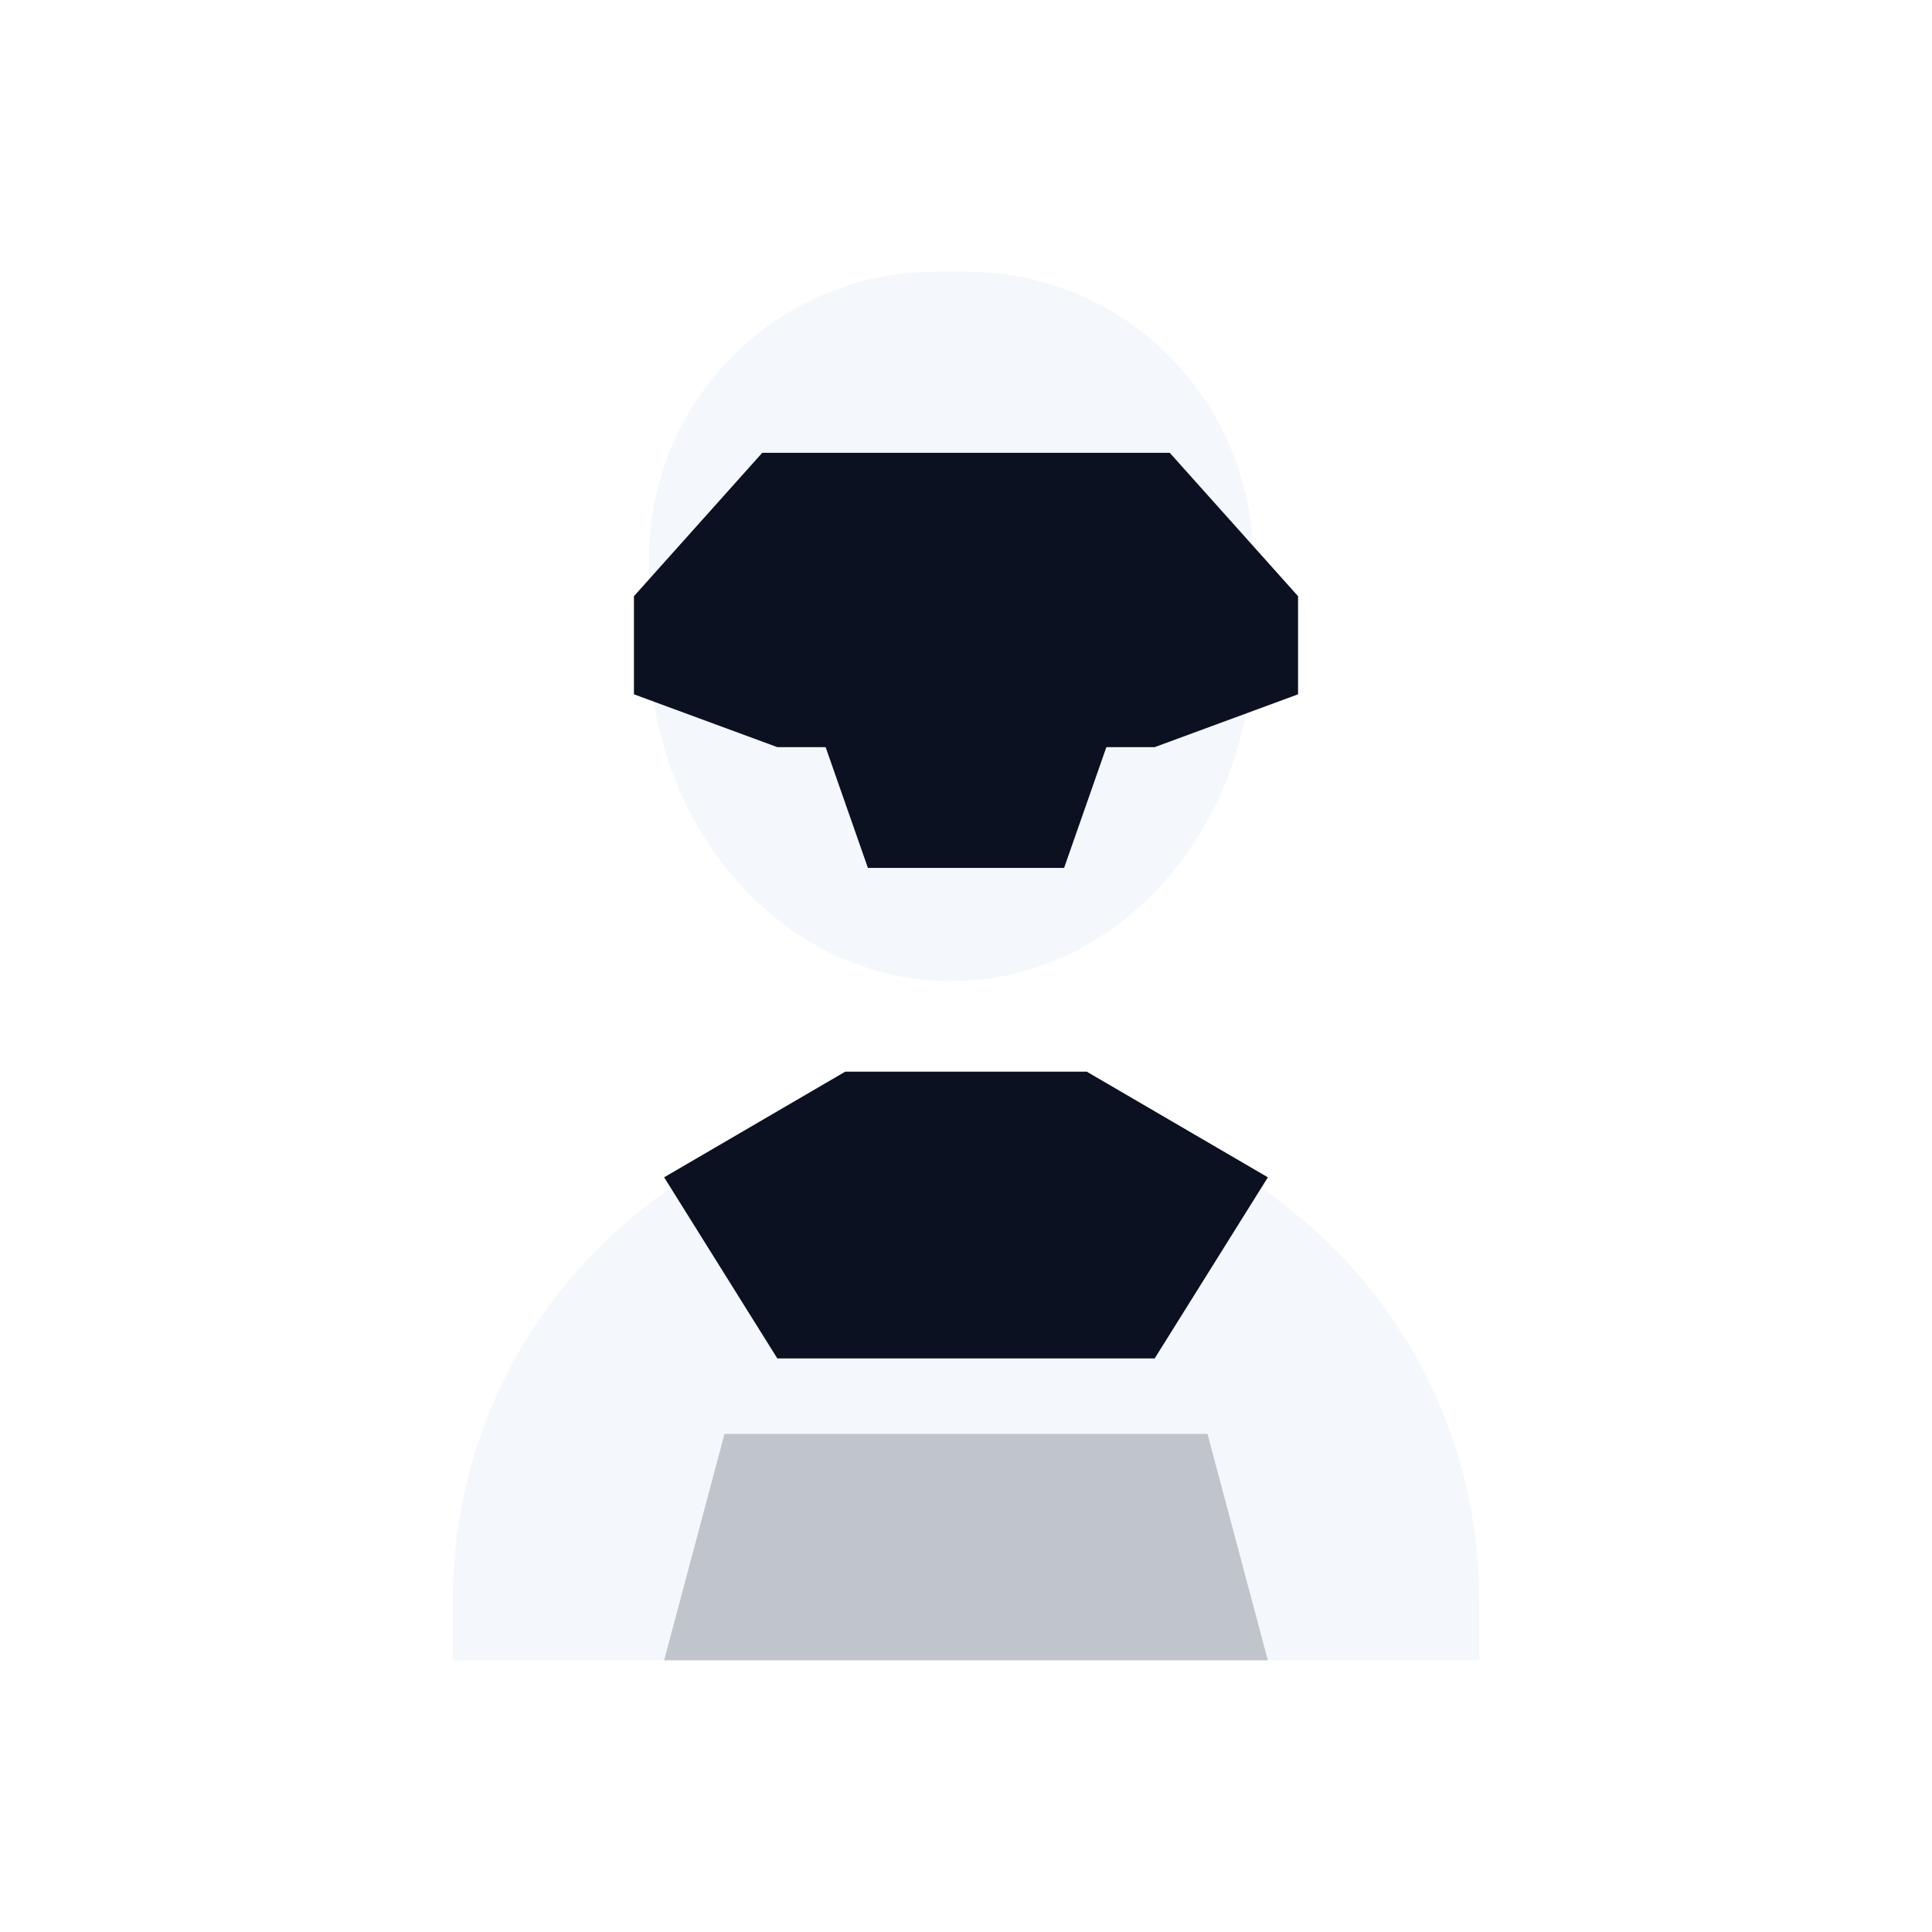
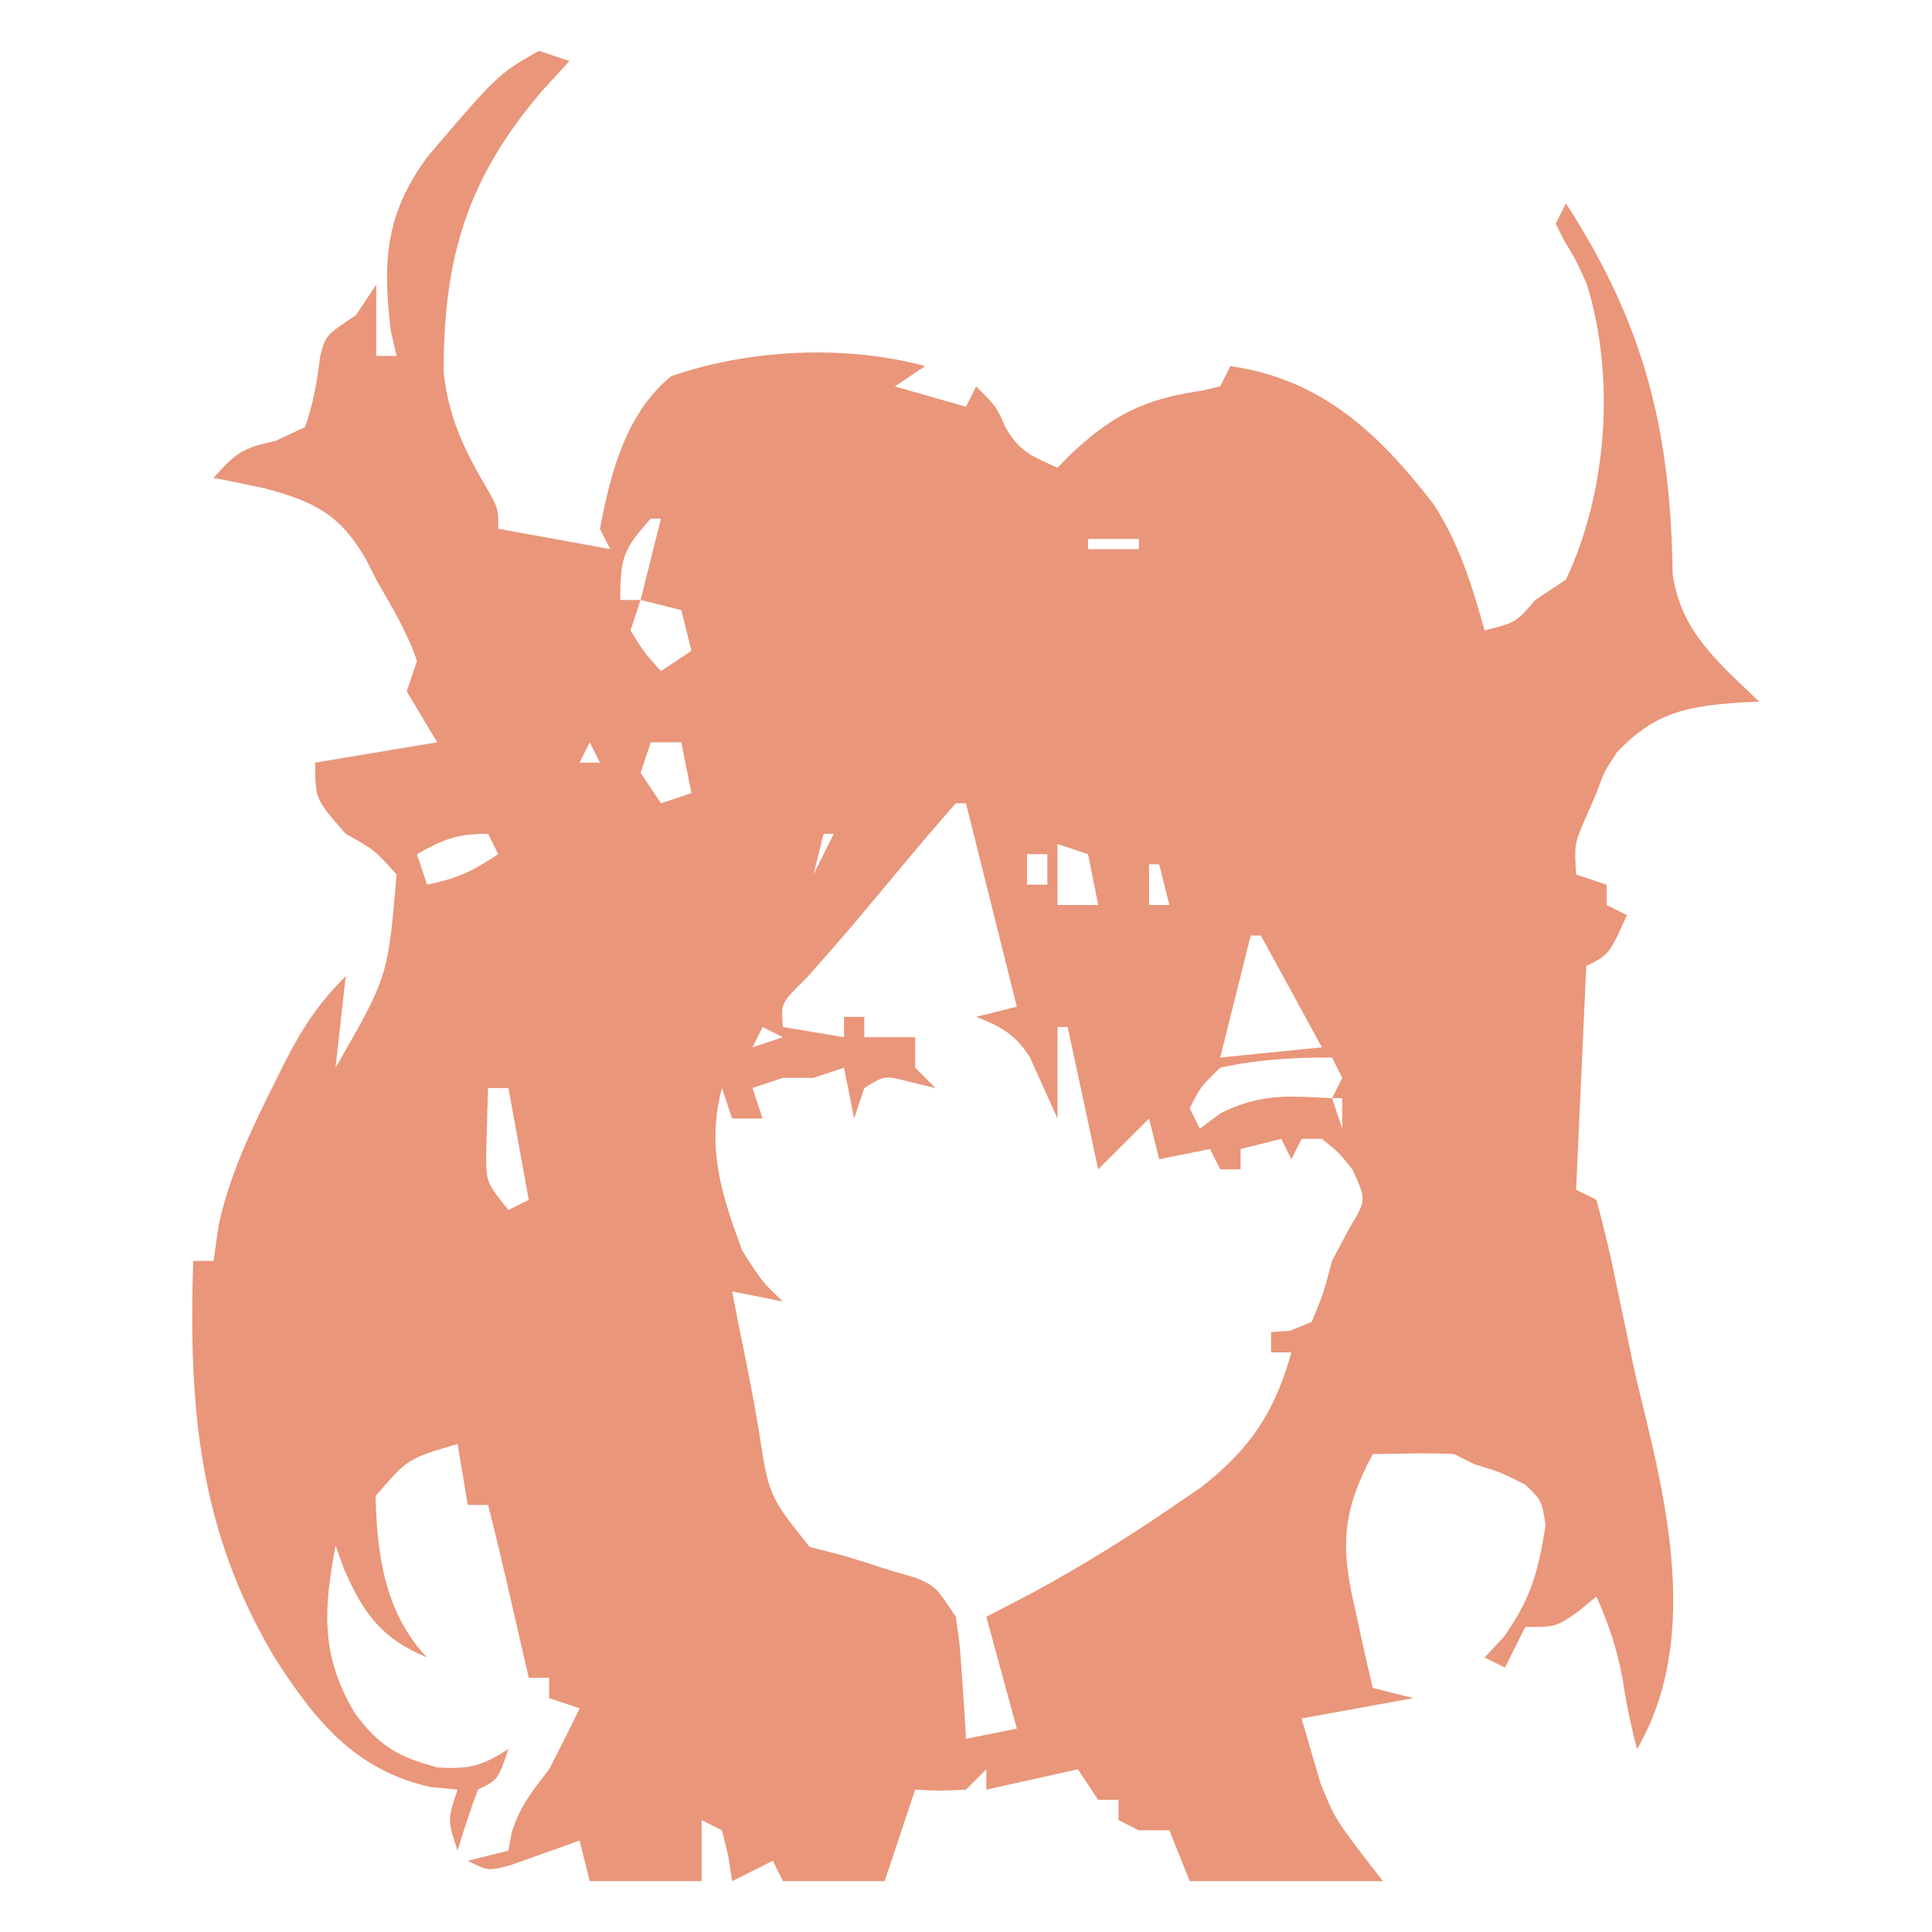
- <svg xmlns="http://www.w3.org/2000/svg" width="128" height="128" viewBox="0 0 128 128" fill="none">
-   <path d="M64 18C74.493 18 83 26.507 83 37V42.5C83 54.925 74.046 65 63 65C51.954 65 43 54.925 43 42.5V37C43 26.507 51.507 18 62 18H64Z" fill="#F4F7FC" />
-   <path d="M42 39.5L50.5 30H77.5L86 39.5V46L76.5 49.5H51.5L42 46V39.5Z" fill="#0B1120" />
-   <path d="M54 47.5H74L70.5 57.5H57.5L54 47.5Z" fill="#0B1120" />
-   <path d="M30 106C30 87.775 44.775 73 63 73H65C83.225 73 98 87.775 98 106V110H30V106Z" fill="#F4F7FC" />
-   <path d="M44 78L56 71H72L84 78L76.5 90H51.5L44 78Z" fill="#0B1120" />
-   <path d="M48 95H80L84 110H44L48 95Z" fill="#0B1120" opacity="0.22" />
+ <svg xmlns="http://www.w3.org/2000/svg" version="1.1" width="190" height="190">
+   <path d="M0 0 C0.99 0.33 1.98 0.66 3 1 C2.113 1.969 1.226 2.939 0.312 3.938 C-7.071 12.563 -9.393 20.372 -9.367 31.625 C-8.884 36.069 -7.342 39.258 -5.094 43.074 C-4 45 -4 45 -4 47 C-0.37 47.66 3.26 48.32 7 49 C6.67 48.34 6.34 47.68 6 47 C7.045 41.482 8.564 35.64 13 32 C20.73 29.319 30.081 28.888 38 31 C37.01 31.66 36.02 32.32 35 33 C37.31 33.66 39.62 34.32 42 35 C42.495 34.01 42.495 34.01 43 33 C45 35 45 35 45.875 37 C47.247 39.44 48.503 39.868 51 41 C51.401 40.59 51.802 40.18 52.215 39.758 C56.35 35.838 59.531 34.226 65.18 33.422 C65.78 33.283 66.381 33.143 67 33 C67.495 32.01 67.495 32.01 68 31 C76.888 32.293 82.454 37.47 87.875 44.438 C90.456 48.295 91.761 52.559 93 57 C96.075 56.224 96.075 56.224 98 54 C98.99 53.34 99.98 52.68 101 52 C105.052 43.447 105.883 32.082 103.062 22.973 C101.998 20.597 101.998 20.597 100.777 18.566 C100.393 17.791 100.393 17.791 100 17 C100.33 16.34 100.66 15.68 101 15 C108.777 27.018 111.29 37.351 111.496 51.434 C112.305 57.161 115.975 60.118 120 64 C119.408 64.026 118.817 64.052 118.207 64.078 C112.964 64.454 109.761 65.012 106 69 C104.758 70.9 104.758 70.9 104 73 C103.443 74.268 103.443 74.268 102.875 75.562 C101.831 78.039 101.831 78.039 102 81 C102.99 81.33 103.98 81.66 105 82 C105 82.66 105 83.32 105 84 C105.66 84.33 106.32 84.66 107 85 C105.25 88.875 105.25 88.875 103 90 C102.67 97.26 102.34 104.52 102 112 C102.66 112.33 103.32 112.66 104 113 C104.744 115.734 105.373 118.416 105.938 121.188 C106.285 122.845 106.633 124.503 106.98 126.16 C107.151 126.984 107.322 127.808 107.498 128.657 C107.935 130.695 108.426 132.722 108.926 134.746 C111.471 145.182 113.641 157.33 108 167 C107.377 164.684 106.916 162.439 106.562 160.062 C106.026 157.143 105.194 154.707 104 152 C103.402 152.495 102.804 152.99 102.188 153.5 C100 155 100 155 97 155 C96.34 156.32 95.68 157.64 95 159 C94.34 158.67 93.68 158.34 93 158 C93.928 157.01 93.928 157.01 94.875 156 C97.57 152.195 98.269 149.605 99 145 C98.624 142.578 98.624 142.578 97 141 C94.543 139.767 94.543 139.767 92 139 C91.34 138.67 90.68 138.34 90 138 C88.627 137.931 87.25 137.915 85.875 137.938 C83.957 137.968 83.957 137.968 82 138 C78.937 143.756 78.816 147.172 80.312 153.438 C80.469 154.169 80.626 154.901 80.787 155.654 C81.172 157.44 81.584 159.221 82 161 C83.32 161.33 84.64 161.66 86 162 C80.555 162.99 80.555 162.99 75 164 C75.392 165.341 75.784 166.681 76.188 168.062 C76.408 168.817 76.628 169.571 76.855 170.348 C78.288 173.925 78.288 173.925 83 180 C76.73 180 70.46 180 64 180 C63.01 177.525 63.01 177.525 62 175 C61.01 175 60.02 175 59 175 C58.34 174.67 57.68 174.34 57 174 C57 173.34 57 172.68 57 172 C56.34 172 55.68 172 55 172 C54.34 171.01 53.68 170.02 53 169 C48.545 169.99 48.545 169.99 44 171 C44 170.34 44 169.68 44 169 C43.34 169.66 42.68 170.32 42 171 C39.375 171.125 39.375 171.125 37 171 C36.01 173.97 35.02 176.94 34 180 C30.7 180 27.4 180 24 180 C23.67 179.34 23.34 178.68 23 178 C21.02 178.99 21.02 178.99 19 180 C18.876 179.196 18.753 178.391 18.625 177.562 C18.419 176.717 18.212 175.871 18 175 C17.34 174.67 16.68 174.34 16 174 C16 175.98 16 177.96 16 180 C12.37 180 8.74 180 5 180 C4.67 178.68 4.34 177.36 4 176 C3.374 176.228 2.747 176.456 2.102 176.691 C1.284 176.979 0.467 177.266 -0.375 177.562 C-1.187 177.853 -1.999 178.143 -2.836 178.441 C-5 179 -5 179 -7 178 C-5.68 177.67 -4.36 177.34 -3 177 C-2.897 176.423 -2.794 175.845 -2.688 175.25 C-1.891 172.642 -0.653 171.162 1 169 C2.03 167.015 3.037 165.018 4 163 C3.01 162.67 2.02 162.34 1 162 C1 161.34 1 160.68 1 160 C0.34 160 -0.32 160 -1 160 C-1.205 159.108 -1.41 158.216 -1.621 157.297 C-1.891 156.126 -2.16 154.956 -2.438 153.75 C-2.704 152.59 -2.971 151.43 -3.246 150.234 C-3.81 147.817 -4.387 145.406 -5 143 C-5.66 143 -6.32 143 -7 143 C-7.33 141.02 -7.66 139.04 -8 137 C-12.908 138.454 -12.908 138.454 -16.062 142.125 C-15.937 147.903 -15.129 153.683 -11 158 C-15.478 156.147 -17.29 153.645 -19.188 149.25 C-19.456 148.507 -19.724 147.765 -20 147 C-21.179 153.255 -21.471 157.783 -18.168 163.375 C-15.799 166.671 -13.899 167.757 -10 168.812 C-6.875 169.008 -5.578 168.686 -3 167 C-4 170 -4 170 -6 171 C-6.727 172.979 -7.398 174.98 -8 177 C-9 174 -9 174 -8 171 C-8.866 170.917 -9.732 170.835 -10.625 170.75 C-18.114 169.086 -22.046 164.177 -26 158 C-33.497 145.419 -34.457 133.272 -34 119 C-33.34 119 -32.68 119 -32 119 C-31.835 117.845 -31.67 116.69 -31.5 115.5 C-30.407 110.507 -28.332 106.169 -26.062 101.625 C-25.714 100.923 -25.366 100.221 -25.008 99.498 C-23.269 96.103 -21.725 93.725 -19 91 C-19.33 93.97 -19.66 96.94 -20 100 C-14.848 91.055 -14.848 91.055 -14 81 C-16.167 78.583 -16.167 78.583 -19 77 C-22 73.586 -22 73.586 -22 70 C-16.06 69.01 -16.06 69.01 -10 68 C-10.99 66.35 -11.98 64.7 -13 63 C-12.67 62.01 -12.34 61.02 -12 60 C-12.955 57.146 -14.512 54.608 -16 52 C-16.329 51.349 -16.657 50.698 -16.996 50.027 C-19.534 45.648 -21.924 44.404 -26.812 43.062 C-28.536 42.682 -30.264 42.319 -32 42 C-29.87 39.622 -29.204 39.042 -25.938 38.375 C-24.968 37.921 -23.999 37.468 -23 37 C-22.183 34.69 -21.815 32.523 -21.52 30.094 C-21 28 -21 28 -18 26 C-17.34 25.01 -16.68 24.02 -16 23 C-16 25.31 -16 27.62 -16 30 C-15.34 30 -14.68 30 -14 30 C-14.186 29.196 -14.371 28.391 -14.562 27.562 C-15.4 20.741 -15.105 15.946 -10.875 10.312 C-4.023 2.29 -4.023 2.29 0 0 Z M11 46 C8.316 49.006 8 49.756 8 54 C8.66 54 9.32 54 10 54 C10.66 51.36 11.32 48.72 12 46 C11.67 46 11.34 46 11 46 Z M54 48 C54 48.33 54 48.66 54 49 C55.65 49 57.3 49 59 49 C59 48.67 59 48.34 59 48 C57.35 48 55.7 48 54 48 Z M10 54 C9.67 54.99 9.34 55.98 9 57 C10.372 59.19 10.372 59.19 12 61 C12.99 60.34 13.98 59.68 15 59 C14.67 57.68 14.34 56.36 14 55 C12.68 54.67 11.36 54.34 10 54 Z M6 65 C7 68 7 68 7 68 Z M5 68 C4.67 68.66 4.34 69.32 4 70 C4.66 70 5.32 70 6 70 C5.67 69.34 5.34 68.68 5 68 Z M11 68 C10.67 68.99 10.34 69.98 10 71 C10.99 72.485 10.99 72.485 12 74 C12.99 73.67 13.98 73.34 15 73 C14.67 71.35 14.34 69.7 14 68 C13.01 68 12.02 68 11 68 Z M41 74 C39.236 75.998 37.516 78.014 35.812 80.062 C34.813 81.258 33.813 82.453 32.812 83.648 C32.329 84.227 31.846 84.805 31.348 85.401 C29.699 87.357 28.008 89.272 26.312 91.188 C23.788 93.651 23.788 93.651 24 96 C25.98 96.33 27.96 96.66 30 97 C30 96.34 30 95.68 30 95 C30.66 95 31.32 95 32 95 C32 95.66 32 96.32 32 97 C33.65 97 35.3 97 37 97 C37 97.99 37 98.98 37 100 C37.66 100.66 38.32 101.32 39 102 C38.216 101.814 37.432 101.629 36.625 101.438 C34.029 100.74 34.029 100.74 32 102 C31.67 102.99 31.34 103.98 31 105 C30.67 103.35 30.34 101.7 30 100 C29.01 100.33 28.02 100.66 27 101 C26.01 101 25.02 101 24 101 C23.01 101.33 22.02 101.66 21 102 C21.33 102.99 21.66 103.98 22 105 C21.01 105 20.02 105 19 105 C18.67 104.01 18.34 103.02 18 102 C16.453 107.811 17.946 112.476 20 118 C21.974 121.084 21.974 121.084 24 123 C22.35 122.67 20.7 122.34 19 122 C19.443 124.311 19.902 126.618 20.379 128.922 C20.817 131.092 21.217 133.271 21.59 135.453 C22.606 142.118 22.606 142.118 26.625 147.125 C27.739 147.414 28.852 147.702 30 148 C31.588 148.486 33.171 148.987 34.75 149.5 C35.508 149.717 36.266 149.933 37.047 150.156 C39 151 39 151 41 154 C41.414 156.918 41.414 156.918 41.625 160.188 C41.7 161.274 41.775 162.361 41.852 163.48 C41.901 164.312 41.95 165.143 42 166 C44.475 165.505 44.475 165.505 47 165 C45.515 159.555 45.515 159.555 44 154 C45.547 153.196 47.094 152.391 48.688 151.562 C53.263 149.062 57.634 146.372 61.938 143.438 C62.998 142.714 64.059 141.991 65.152 141.246 C69.973 137.444 72.354 133.898 74 128 C73.34 128 72.68 128 72 128 C72 127.34 72 126.68 72 126 C72.619 125.959 73.237 125.918 73.875 125.875 C74.576 125.586 75.278 125.297 76 125 C77.142 122.242 77.142 122.242 78 119 C78.557 117.948 79.114 116.896 79.688 115.812 C81.386 113.013 81.386 113.013 80 110 C78.625 108.291 78.625 108.291 77 107 C76.34 107 75.68 107 75 107 C74.505 107.99 74.505 107.99 74 109 C73.67 108.34 73.34 107.68 73 107 C71.02 107.495 71.02 107.495 69 108 C69 108.66 69 109.32 69 110 C68.34 110 67.68 110 67 110 C66.67 109.34 66.34 108.68 66 108 C63.525 108.495 63.525 108.495 61 109 C60.505 107.02 60.505 107.02 60 105 C58.35 106.65 56.7 108.3 55 110 C54.01 105.38 53.02 100.76 52 96 C51.67 96 51.34 96 51 96 C51 98.97 51 101.94 51 105 C50.089 102.982 49.177 100.964 48.266 98.945 C46.781 96.663 45.496 95.996 43 95 C44.32 94.67 45.64 94.34 47 94 C45.35 87.4 43.7 80.8 42 74 C41.67 74 41.34 74 41 74 Z M-12 79 C-11.67 79.99 -11.34 80.98 -11 82 C-8.038 81.387 -6.619 80.746 -4 79 C-4.33 78.34 -4.66 77.68 -5 77 C-8.106 77 -9.353 77.539 -12 79 Z M28 77 C27.67 78.32 27.34 79.64 27 81 C27.66 79.68 28.32 78.36 29 77 C28.67 77 28.34 77 28 77 Z M89 77 C90 80 90 80 90 80 Z M51 78 C51 79.98 51 81.96 51 84 C52.32 84 53.64 84 55 84 C54.67 82.35 54.34 80.7 54 79 C53.01 78.67 52.02 78.34 51 78 Z M48 79 C48 79.99 48 80.98 48 82 C48.66 82 49.32 82 50 82 C50 81.01 50 80.02 50 79 C49.34 79 48.68 79 48 79 Z M60 80 C60 81.32 60 82.64 60 84 C60.66 84 61.32 84 62 84 C61.67 82.68 61.34 81.36 61 80 C60.67 80 60.34 80 60 80 Z M70 87 C69.01 90.96 68.02 94.92 67 99 C70.3 98.67 73.6 98.34 77 98 C75.02 94.37 73.04 90.74 71 87 C70.67 87 70.34 87 70 87 Z M22 96 C21.67 96.66 21.34 97.32 21 98 C21.99 97.67 22.98 97.34 24 97 C23.34 96.67 22.68 96.34 22 96 Z M67 100 C65.037 101.917 65.037 101.917 64 104 C64.33 104.66 64.66 105.32 65 106 C65.66 105.505 66.32 105.01 67 104.5 C70.966 102.517 73.603 102.776 78 103 C78.33 102.34 78.66 101.68 79 101 C78.67 100.34 78.34 99.68 78 99 C74.14 99 70.77 99.177 67 100 Z M-5 102 C-5.054 103.437 -5.093 104.875 -5.125 106.312 C-5.148 107.113 -5.171 107.914 -5.195 108.738 C-5.158 111.284 -5.158 111.284 -3 114 C-2.34 113.67 -1.68 113.34 -1 113 C-1.66 109.37 -2.32 105.74 -3 102 C-3.66 102 -4.32 102 -5 102 Z M78 103 C78.33 103.99 78.66 104.98 79 106 C79 105.01 79 104.02 79 103 C78.67 103 78.34 103 78 103 Z M38 152 C39 154 39 154 39 154 Z " fill="#E9967A" transform="translate(53,5)" />
</svg>
